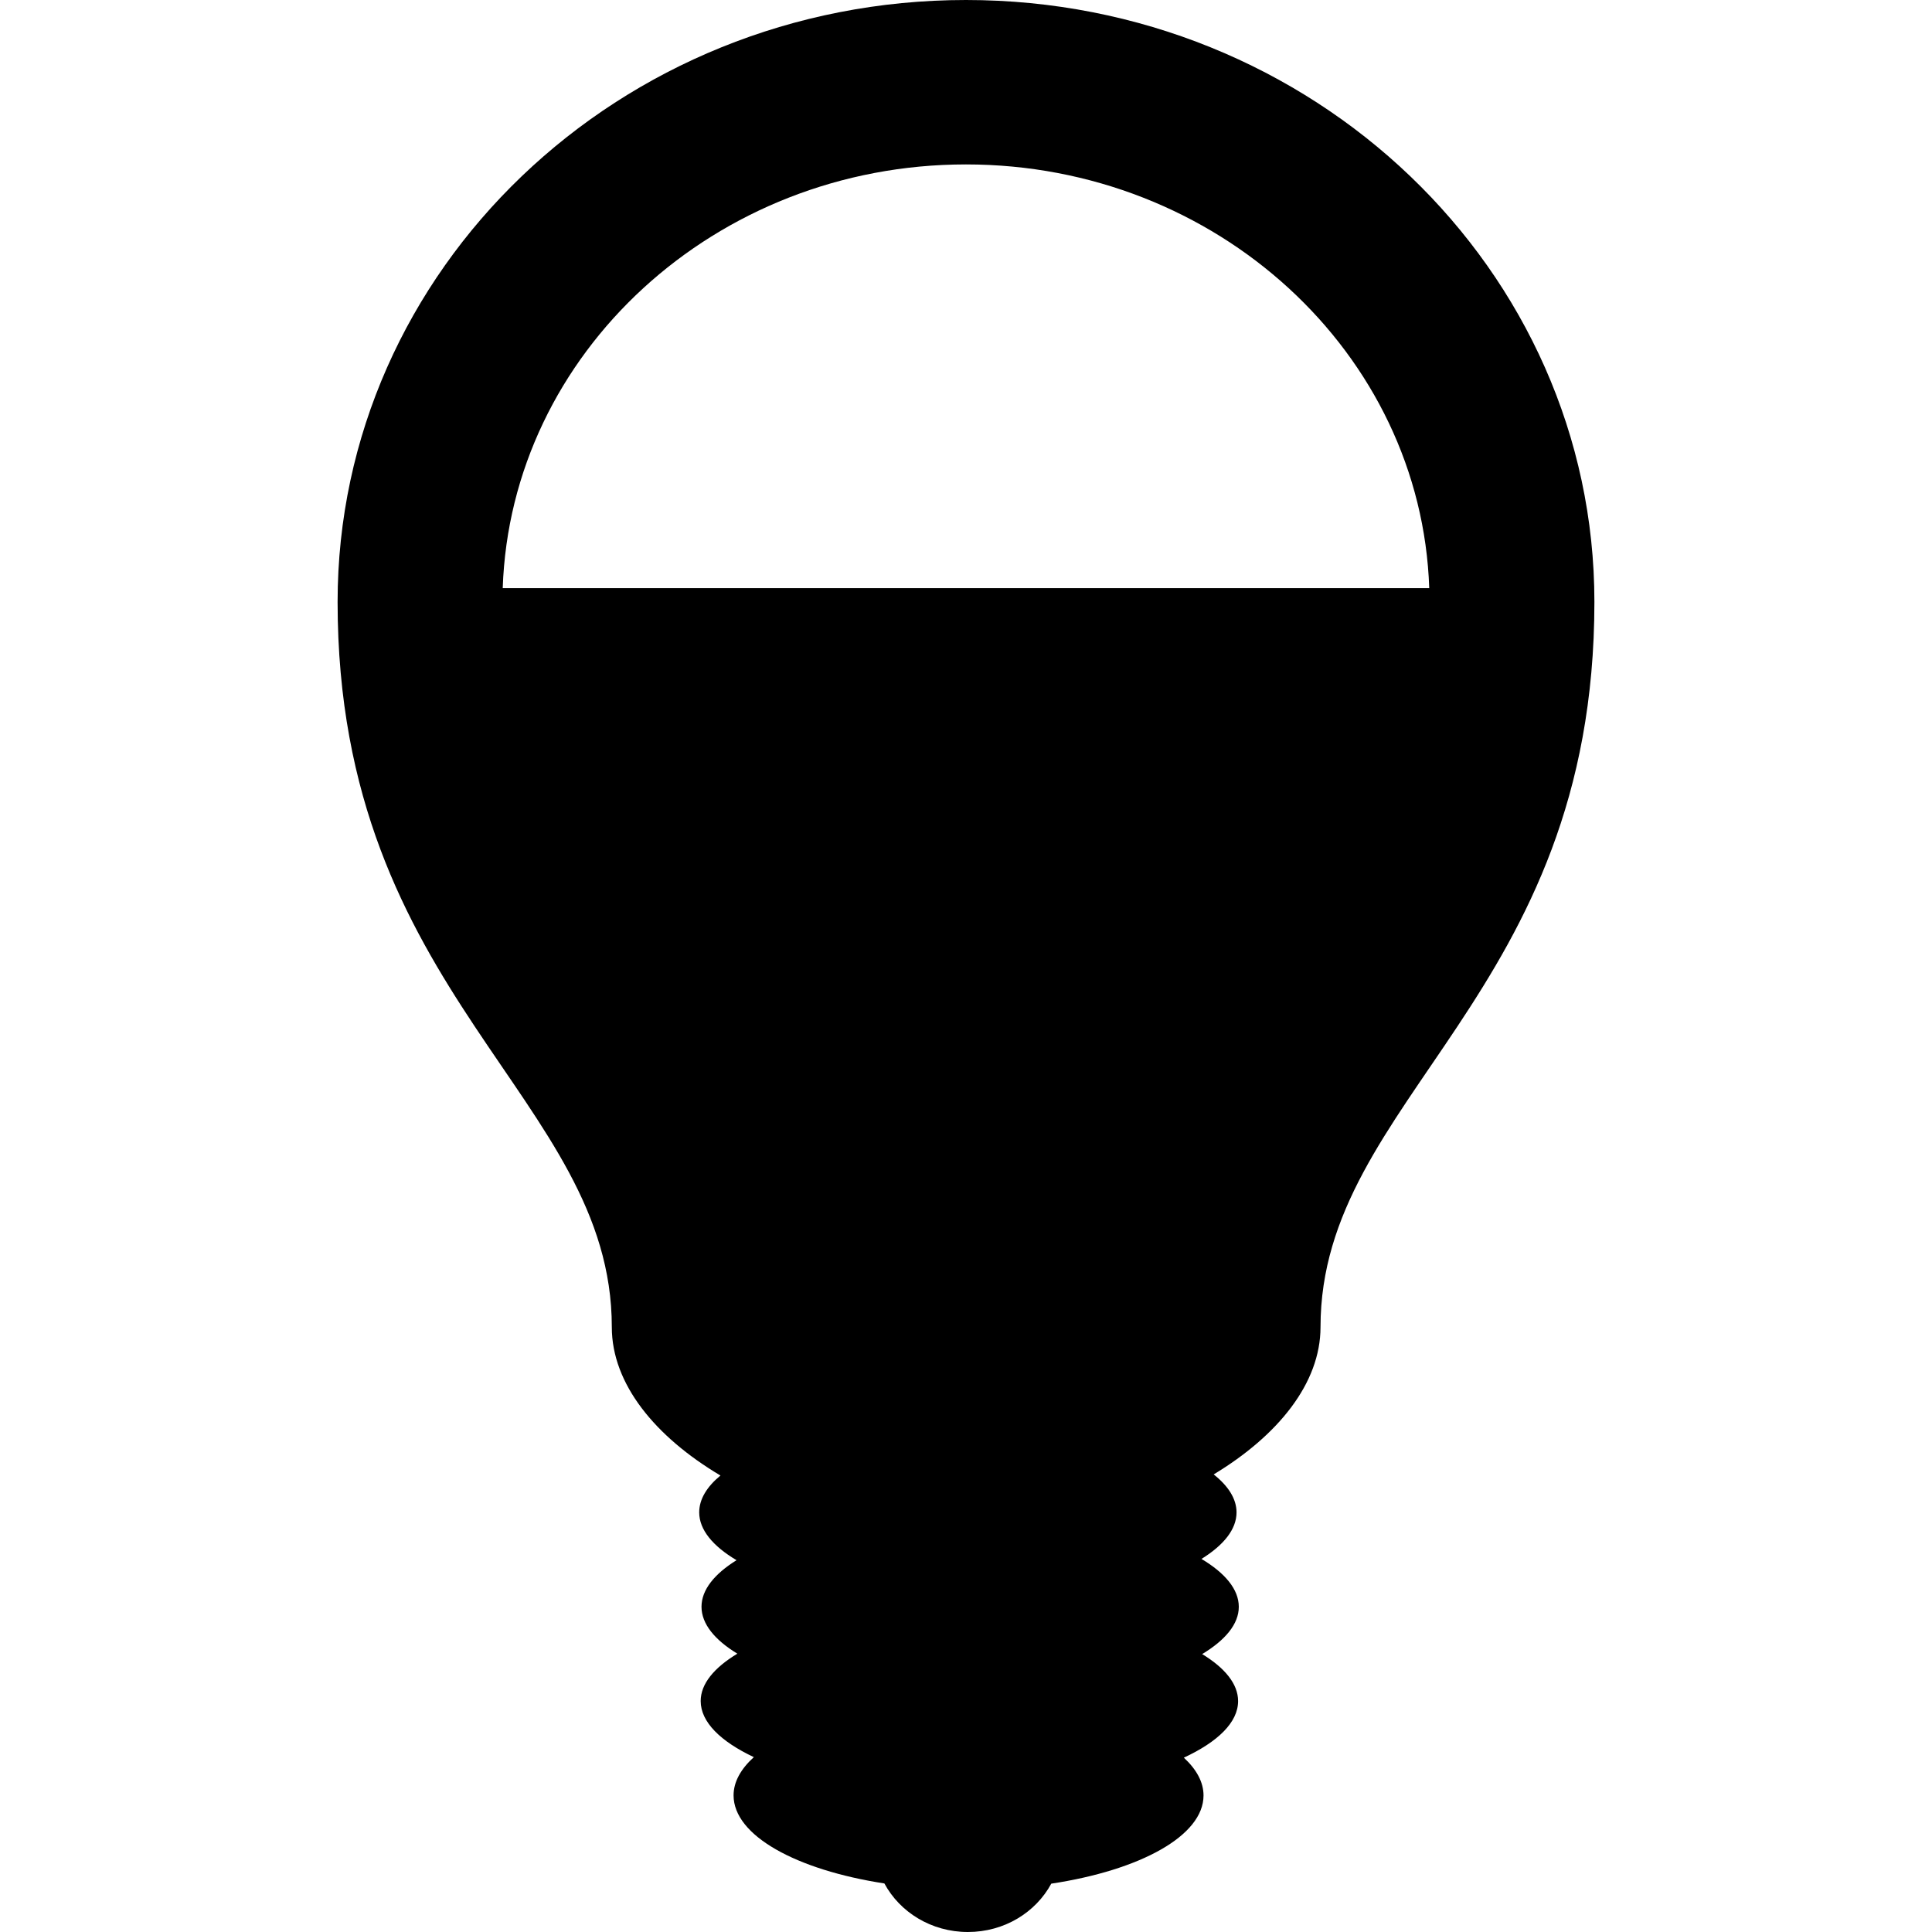
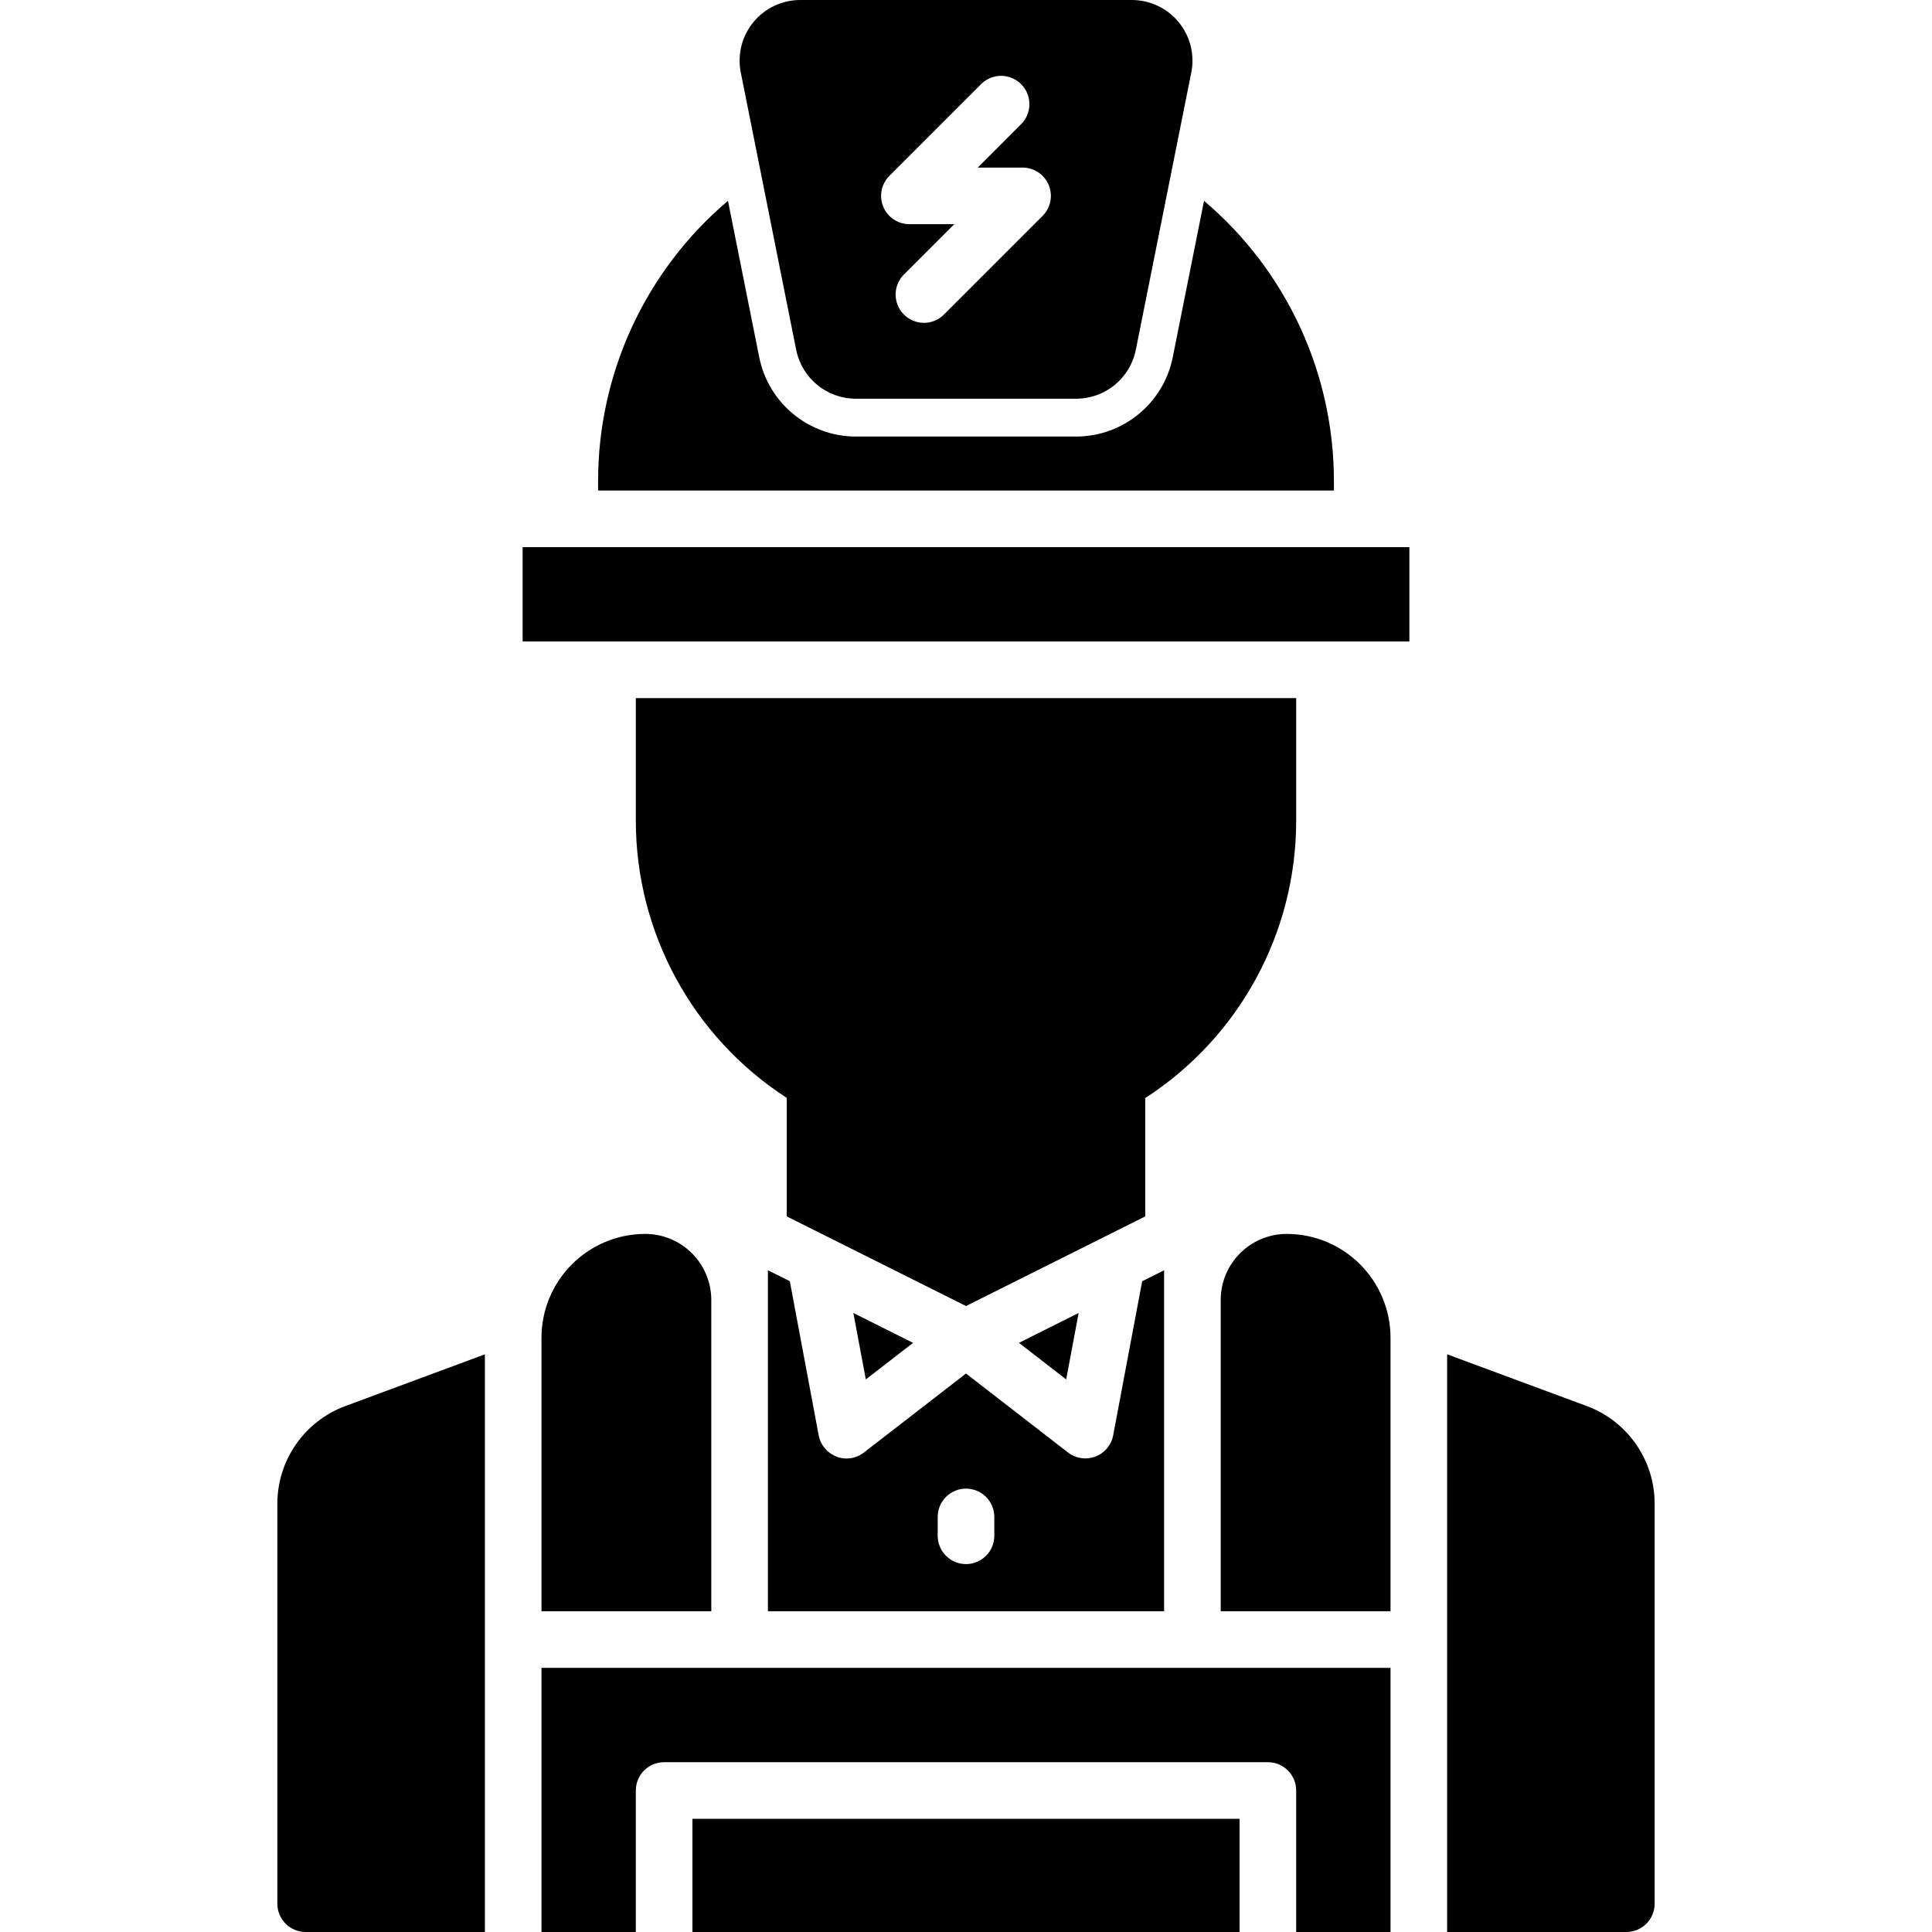
- <svg xmlns="http://www.w3.org/2000/svg" version="1.1" id="Capa_1" x="0px" y="0px" width="47px" height="47.001px" viewBox="0 0 47 47.001" style="enable-background:new 0 0 47 47.001;" xml:space="preserve">
-   <g>
-     <path d="M23.5,0C15.06,0,8.213,6.556,8.213,14.644c0,9.604,6.671,12.051,6.671,17.642c0,1.383,1.056,2.666,2.643,3.61   c-0.333,0.275-0.517,0.578-0.517,0.896c0,0.426,0.335,0.823,0.908,1.164c-0.539,0.335-0.852,0.721-0.852,1.133   c0,0.415,0.32,0.805,0.872,1.141c-0.563,0.34-0.892,0.732-0.892,1.152c0,0.512,0.484,0.983,1.293,1.365   c-0.314,0.285-0.493,0.6-0.493,0.93c0,0.979,1.524,1.812,3.669,2.143c0.375,0.697,1.14,1.181,2.031,1.181   c0.89,0,1.652-0.479,2.029-1.176c2.161-0.327,3.704-1.163,3.704-2.146c0-0.326-0.174-0.638-0.479-0.919   c0.825-0.384,1.32-0.858,1.32-1.377c0-0.416-0.321-0.806-0.874-1.143c0.562-0.339,0.891-0.73,0.891-1.15   c0-0.426-0.335-0.823-0.908-1.165c0.539-0.334,0.853-0.72,0.853-1.132c0-0.329-0.2-0.642-0.556-0.924   c1.562-0.943,2.599-2.215,2.599-3.584c0-5.591,6.663-8.037,6.663-17.642C38.788,6.556,31.942,0,23.5,0z M23.5,4   c6.104,0,11.078,4.596,11.27,10.308H12.23C12.422,8.596,17.396,4,23.5,4z" />
-   </g>
-   <g>
- </g>
-   <g>
- </g>
-   <g>
- </g>
-   <g>
- </g>
-   <g>
- </g>
-   <g>
- </g>
-   <g>
- </g>
-   <g>
- </g>
-   <g>
- </g>
-   <g>
- </g>
-   <g>
- </g>
-   <g>
- </g>
-   <g>
- </g>
-   <g>
- </g>
-   <g>
- </g>
+ <svg xmlns="http://www.w3.org/2000/svg" viewBox="0 0 512 512">
+   <path d="m270.03 355.87 12.52 9.69 3.3-17.6-15.82 7.91z" />
+   <path d="M221.67 386a7.49 7.49 0 0 1-4.71-5.63l-7.65-40.84-5.81-2.9V427h105v-90.36l-5.81 2.9-7.69 40.84a7.49 7.49 0 0 1-4.71 5.63 7.48 7.48 0 0 1-7.25-1.08L256 364l-27.08 20.95a7.48 7.48 0 0 1-7.25 1.08Zm26.83 16a7.5 7.5 0 0 1 15 0v5a7.5 7.5 0 0 1-15 0ZM183.5 482h145v30h-145z" />
+   <path d="M143.5 442v70h25v-37.5a7.5 7.5 0 0 1 7.5-7.5h160a7.5 7.5 0 0 1 7.5 7.5V512h25v-70zm-70-43.58V504.5A7.5 7.5 0 0 0 81 512h47.5V358.91l-37 13.72a27.61 27.61 0 0 0-18 25.79zm347.05-25.79-37.05-13.72V512H431a7.5 7.5 0 0 0 7.5-7.5V398.42a27.61 27.61 0 0 0-17.95-25.79zM241.97 355.87l-15.82-7.91 3.3 17.6 12.52-9.69zM211 92.73a16.11 16.11 0 0 0 15.76 12.93h58.44A16.11 16.11 0 0 0 301 92.73l14.7-73.5A16.07 16.07 0 0 0 299.92 0h-87.84a16.07 16.07 0 0 0-15.76 19.23zm24.7-46.13 24.21-24.21A7.5 7.5 0 1 1 270.51 33l-11.4 11.41H271a7.5 7.5 0 0 1 5.3 12.8l-26.05 26.05a7.5 7.5 0 1 1-10.61-10.6l13.25-13.25H241a7.5 7.5 0 0 1-5.3-12.81zm107.8 170.9V185h-175v32.5a87.51 87.51 0 0 0 40 73.45v31.41l47.5 23.75 47.5-23.75V291a87.51 87.51 0 0 0 40-73.5zM138.5 145h235v25h-235z" />
+   <path d="M353.5 127.5a97.31 97.31 0 0 0-34.42-74.28l-8.29 41.47a26.15 26.15 0 0 1-25.57 21h-58.44a26.15 26.15 0 0 1-25.57-21l-8.29-41.47a97.31 97.31 0 0 0-34.42 74.28v2.5h195zm-210 227V427h45v-82.5A17.52 17.52 0 0 0 171 327a27.53 27.53 0 0 0-27.5 27.5zM341 327a17.52 17.52 0 0 0-17.5 17.5V427h45v-72.5A27.53 27.53 0 0 0 341 327z" />
</svg>
